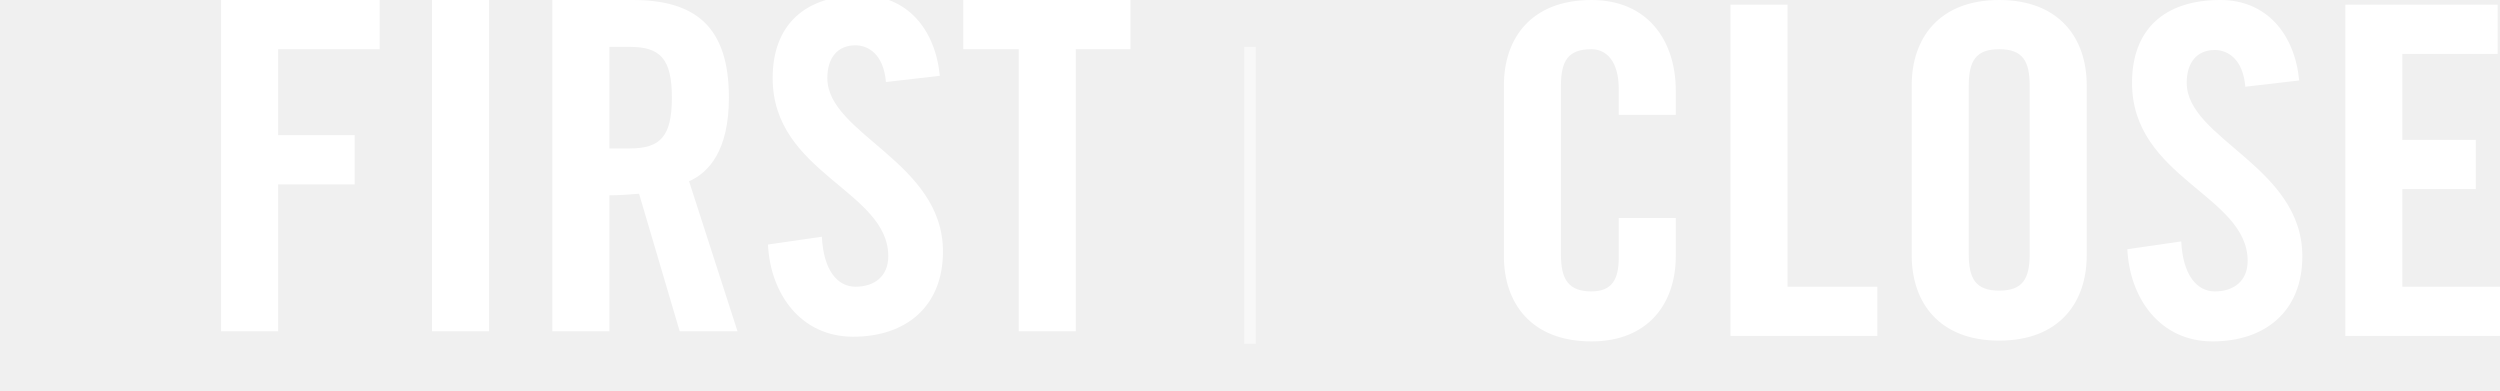
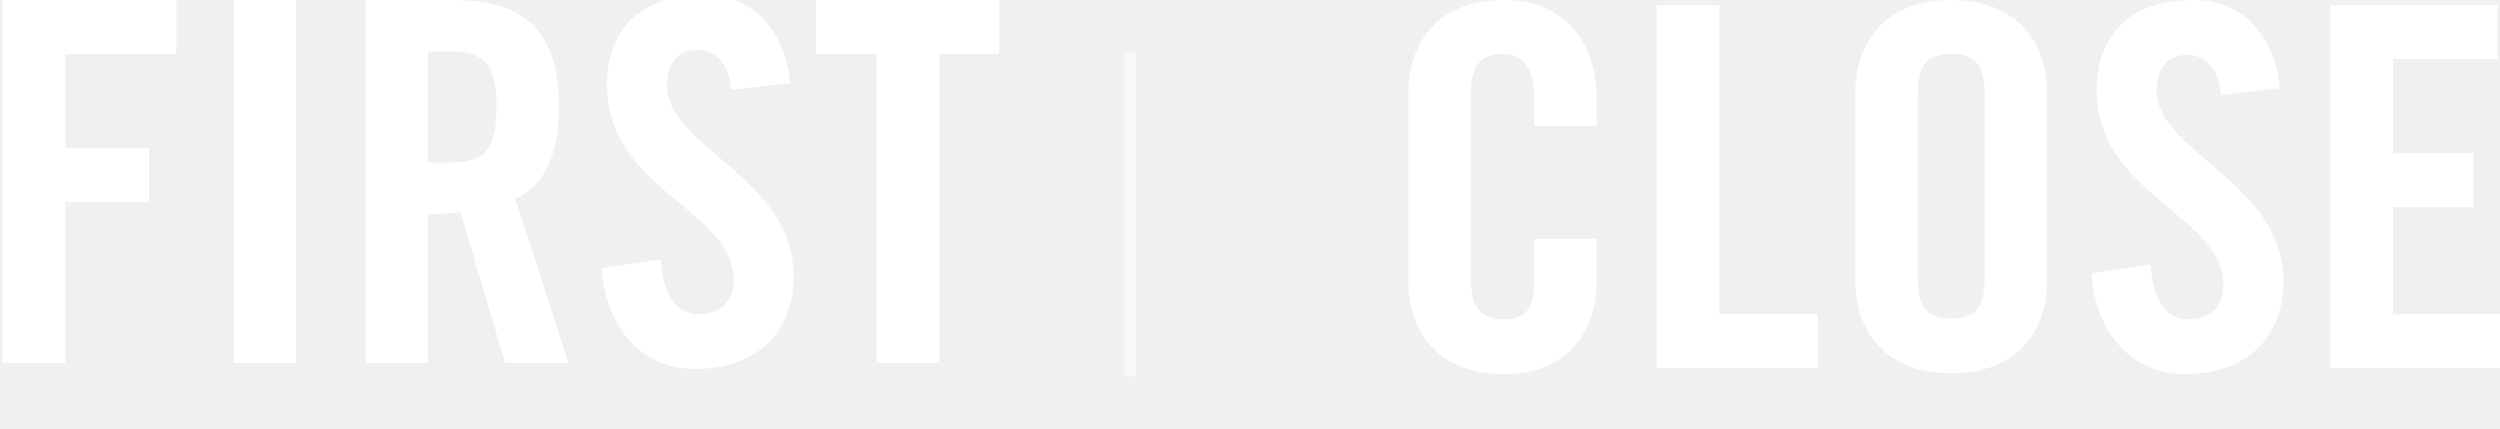
- <svg xmlns="http://www.w3.org/2000/svg" viewBox="0 0 320 50" fill="white">
+ <svg xmlns="http://www.w3.org/2000/svg" viewBox="28 0 292 50" fill="white">
  <g transform="translate(0, 0)">
    <path d="M130.4,42.4h7.3V6.3h7V0h-21.4v6.3h7.1V42.4z M120.3,9.7c-0.6-6-4.2-10.3-10.1-10.3c-7.2,0-11.3,3.8-11.3,10.6       c0,12.2,14.8,14.4,14.8,22.8c0,2.5-1.7,3.9-4.2,3.9c-2.3,0-4.1-2.1-4.3-6.4l-6.9,1c0.3,6.3,4.2,11.8,10.9,11.8       c6.8,0,11.5-3.9,11.5-10.9c0-11.5-14.8-15-14.8-22.2c0-2.6,1.3-4.2,3.6-4.2c1.6,0,3.6,1.1,3.9,4.7L120.3,9.7z M78,25       c1.3,0,2.5-0.1,3.8-0.2l5.2,17.6h7.4l-6.2-19.2c2.5-1.1,5.1-3.9,5.1-10.7C93.3,3.5,89.1,0,81,0H70.7v42.4H78V25z M78,6h2.6       c3.9,0,5.4,1.5,5.4,6.5S84.5,19,80.6,19H78V6z M62.6,0h-7.3v42.4h7.3V0z M35.6,42.4V23.6h9.8v-6.3h-9.8V6.3h13V0H28.3v42.4       H35.6z" />
  </g>
  <line x1="160" y1="6" x2="160" y2="44" stroke="white" stroke-width="1.5" opacity="0.5" />
  <g transform="translate(170, 0)">
    <path d="M150.5,43v-6.3h-13V24.2h9.4v-6.3h-9.4V6.9h12.2V0.6h-19.5V43H150.5z M124.3,10.3c-0.6-6-4.2-10.3-10.1-10.3       c-7.2,0-11.3,3.8-11.3,10.6c0,12.2,14.8,14.4,14.8,22.8c0,2.5-1.7,3.9-4.2,3.9c-2.3,0-4.1-2.1-4.3-6.4l-6.9,1       c0.3,6.3,4.2,11.8,10.9,11.8c6.8,0,11.5-3.9,11.5-10.9c0-11.5-14.8-15-14.8-22.2c0-2.6,1.3-4.2,3.6-4.2c1.6,0,3.6,1.1,3.9,4.7       L124.3,10.3z M82,11c0-3.2,0.9-4.7,3.9-4.7s3.9,1.5,3.9,4.7v21.5c0,3.2-0.9,4.7-3.9,4.7S82,35.7,82,32.5V11z M74.7,32.7       c0,6,3.5,10.9,11.2,10.9s11.2-4.9,11.2-10.9V10.9c0-6-3.5-10.9-11.2-10.9S74.7,4.9,74.7,10.9V32.7z M70.3,43v-6.3H58.8V0.6h-7.3       V43H70.3z M44.5,14.7v-3.1C44.5,5.3,41,0,33.7,0C26,0,22.5,4.9,22.5,10.9v21.9c0,6,3.5,10.9,11.2,10.9c7.3,0,10.8-4.9,10.8-10.9       v-4.9h-7.3V33c0,2.8-0.9,4.3-3.5,4.3c-2.9,0-3.9-1.5-3.9-4.7V11c0-3.2,0.9-4.7,3.9-4.7c1.9,0,3.5,1.5,3.5,5.1v3.3L44.5,14.7z" />
  </g>
</svg>
